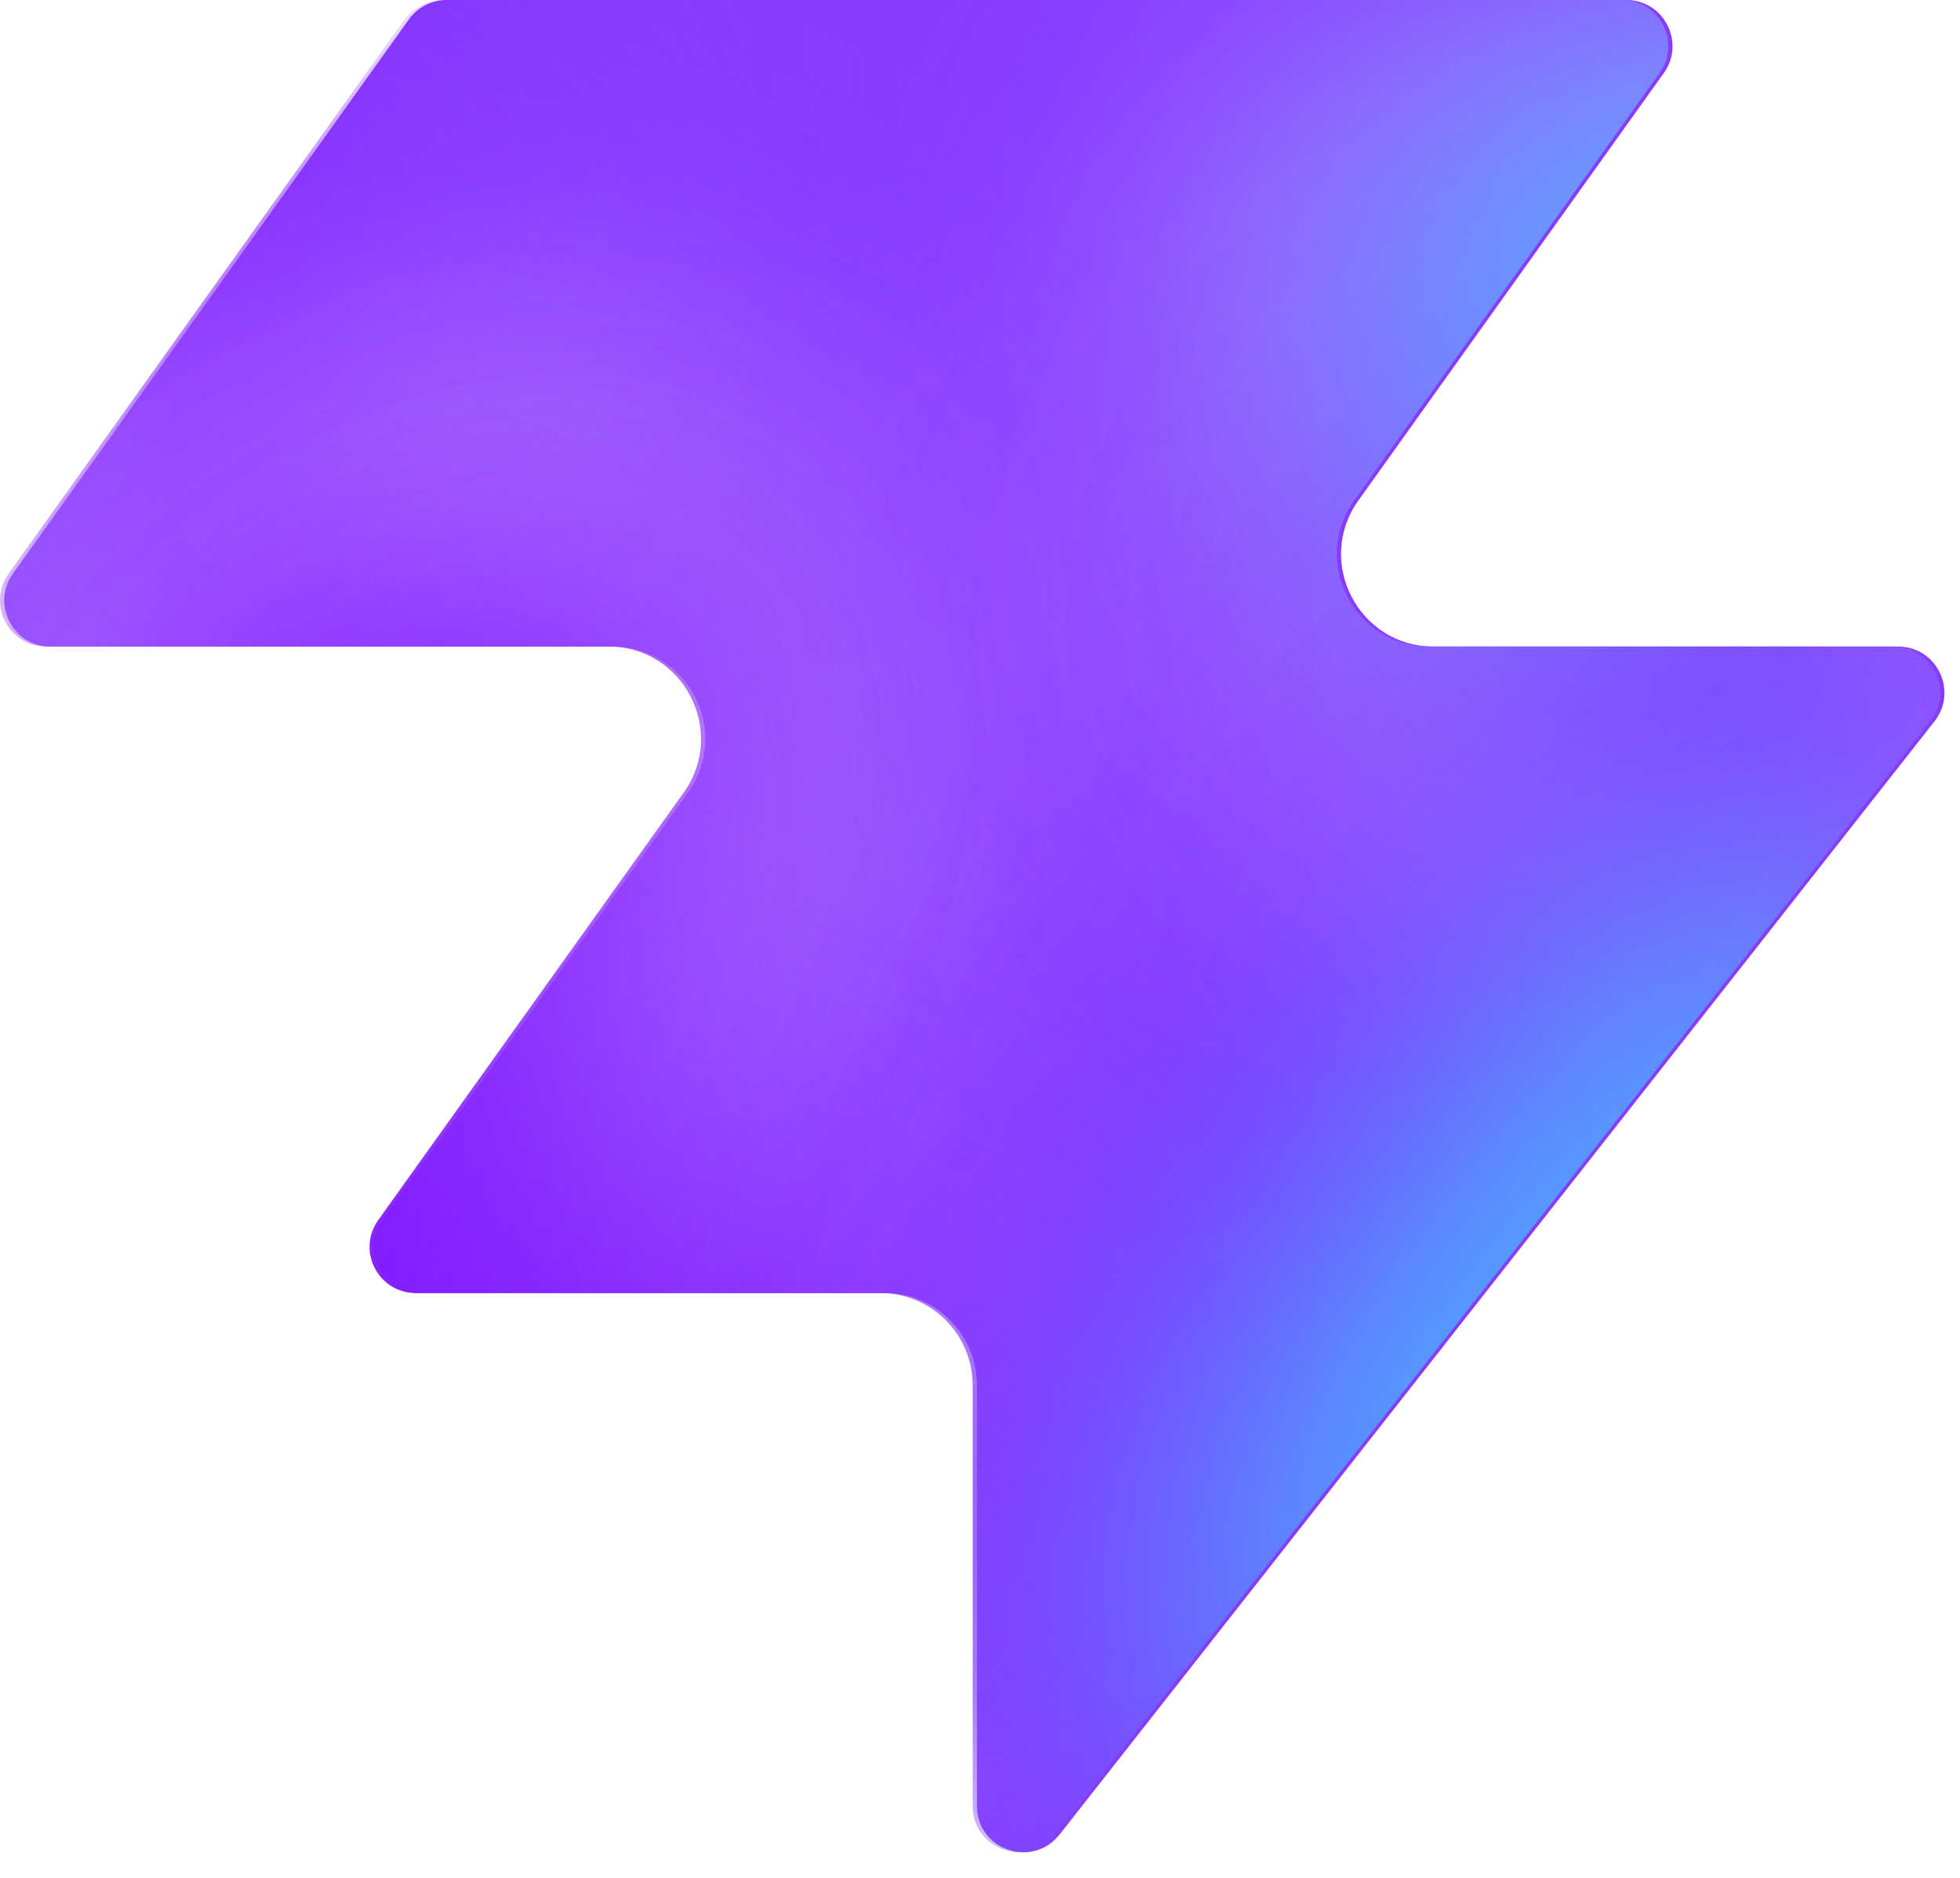
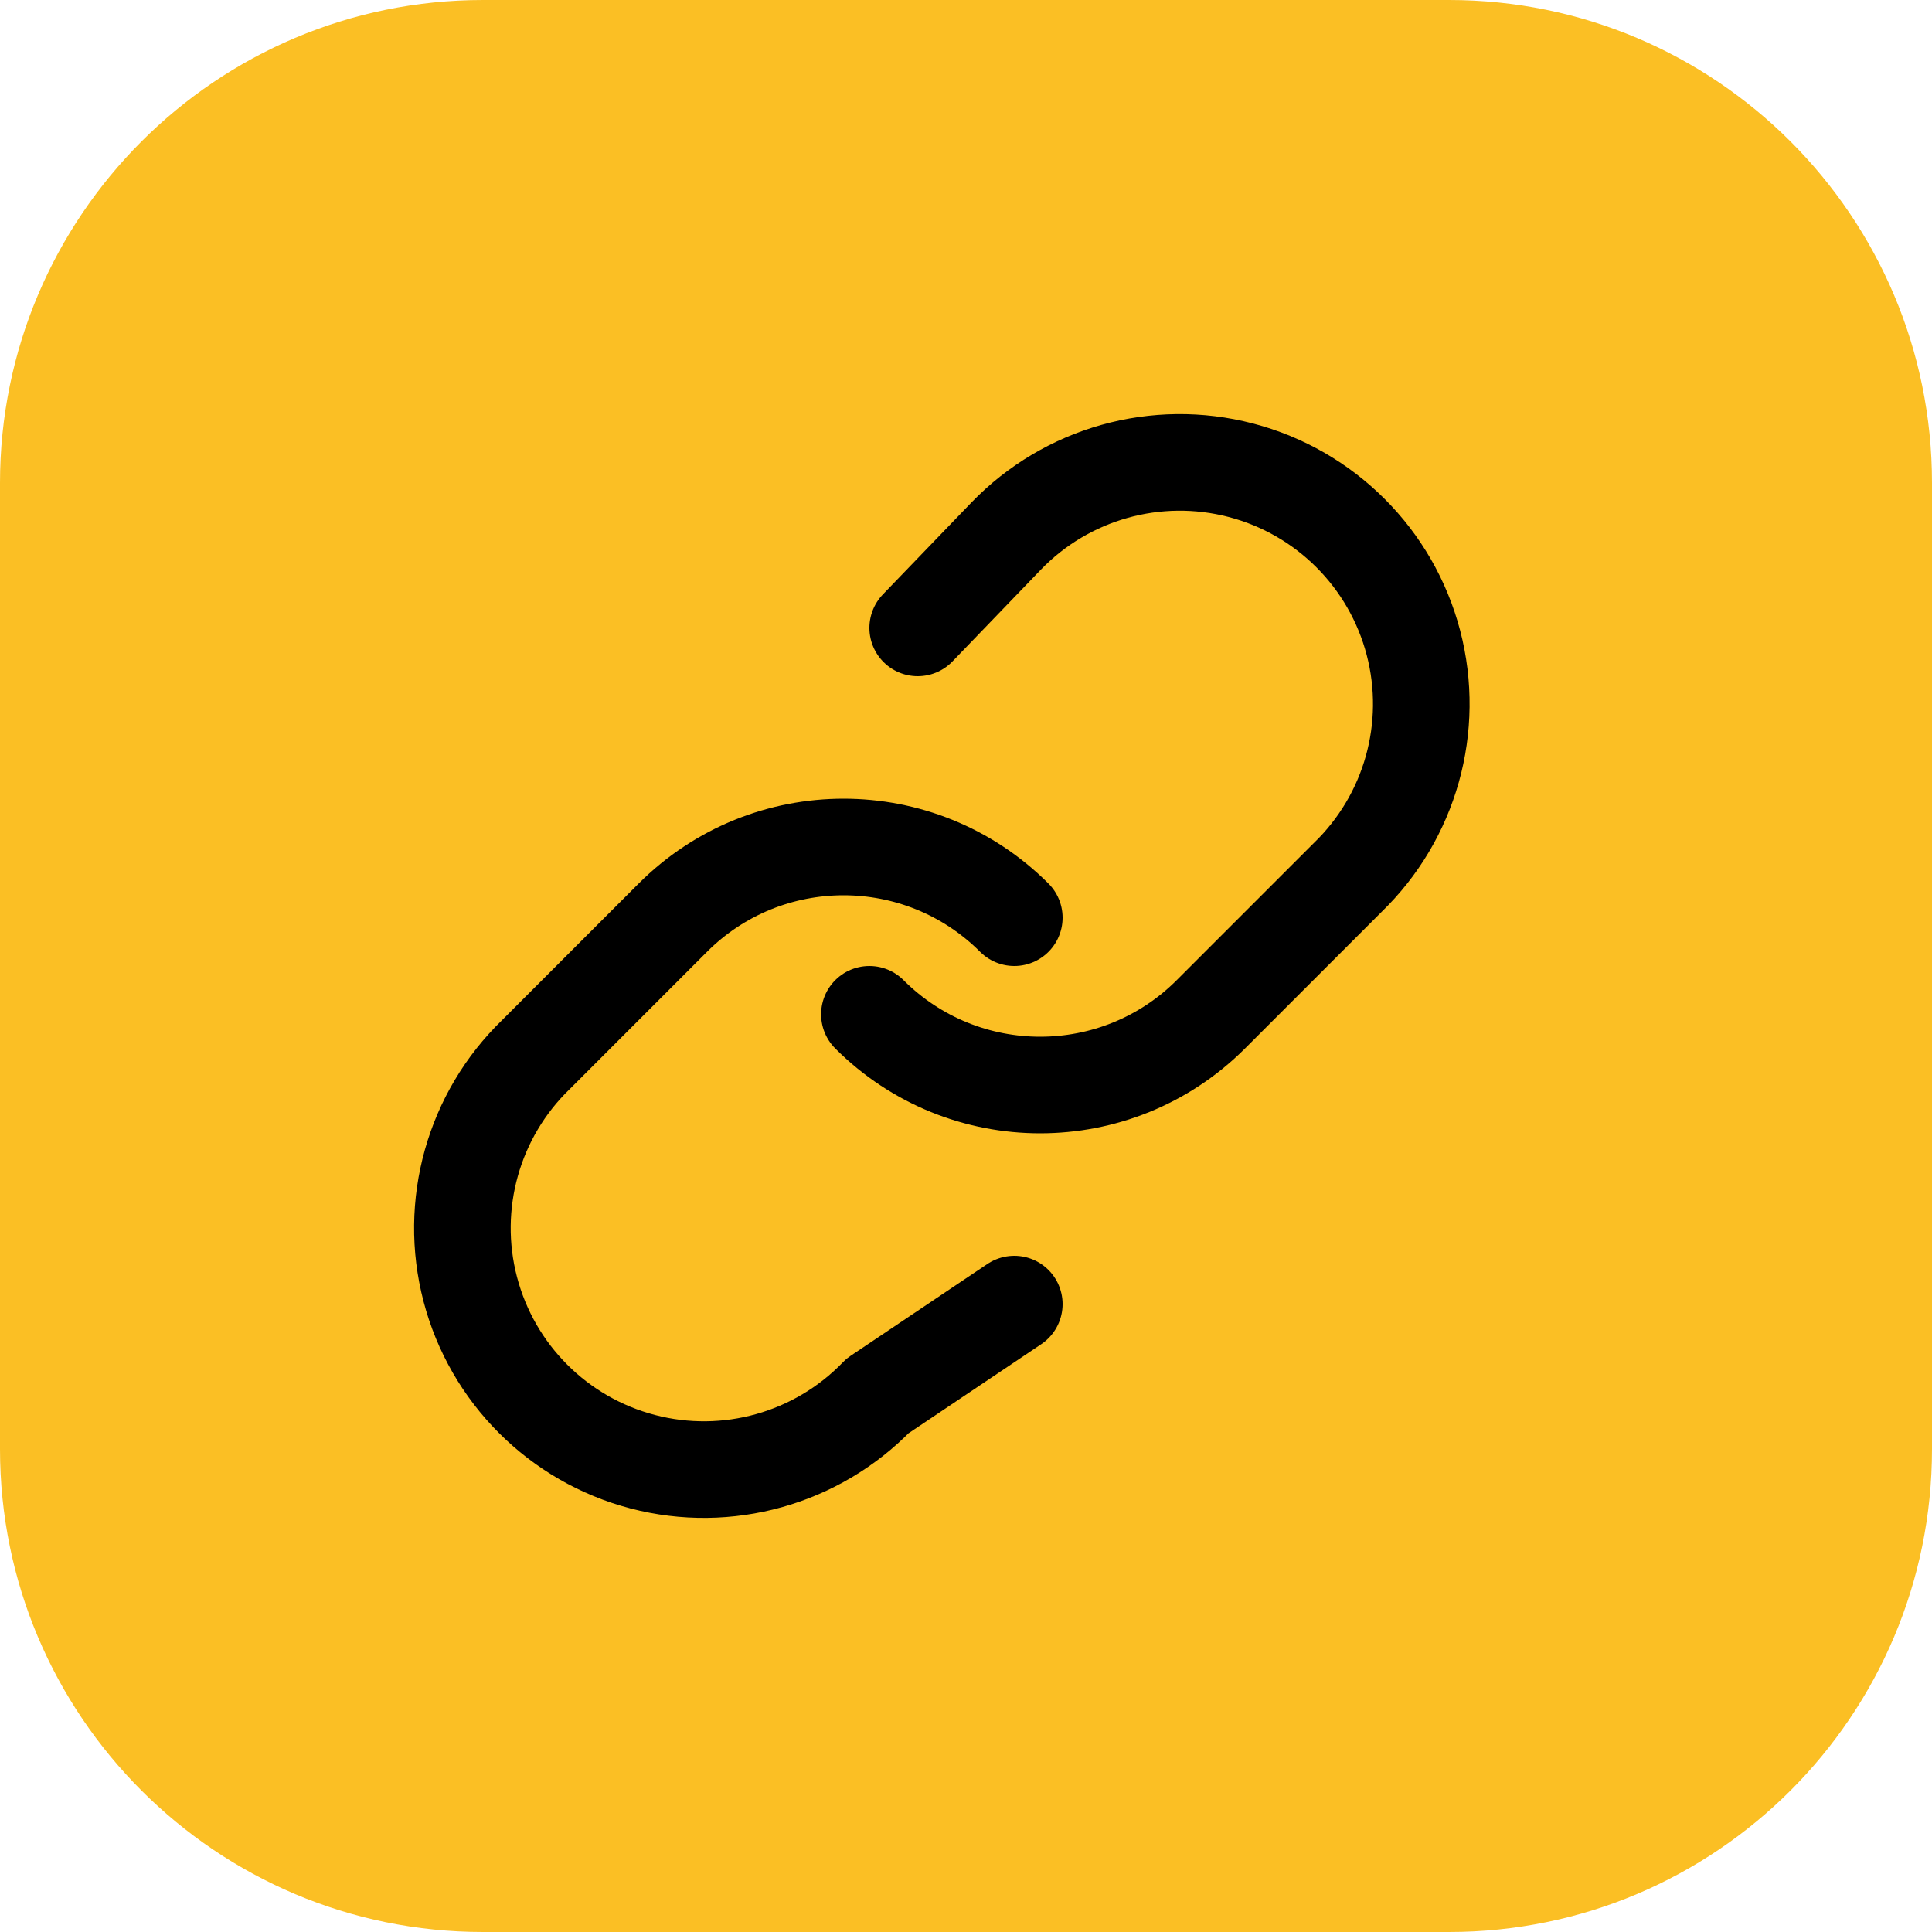
- <svg xmlns="http://www.w3.org/2000/svg" width="48" height="46" fill="none" viewBox="0 0 48 46">
-   <path fill="#863bff" d="M25.946 44.938c-.664.845-2.021.375-2.021-.698V33.937a2.26 2.26 0 0 0-2.262-2.262H10.287c-.92 0-1.456-1.04-.92-1.788l7.48-10.471c1.07-1.497 0-3.578-1.842-3.578H1.237c-.92 0-1.456-1.04-.92-1.788L10.013.474c.214-.297.556-.474.92-.474h28.894c.92 0 1.456 1.04.92 1.788l-7.48 10.471c-1.07 1.498 0 3.579 1.842 3.579h11.377c.943 0 1.473 1.088.89 1.83L25.947 44.94z" style="fill:#863bff;fill:color(display-p3 .525 .23 1);fill-opacity:1" />
-   <mask id="a" width="48" height="46" x="0" y="0" maskUnits="userSpaceOnUse" style="mask-type:alpha">
-     <path fill="#000" d="M25.842 44.938c-.664.844-2.021.375-2.021-.698V33.937a2.26 2.26 0 0 0-2.262-2.262H10.183c-.92 0-1.456-1.04-.92-1.788l7.48-10.471c1.07-1.498 0-3.579-1.842-3.579H1.133c-.92 0-1.456-1.04-.92-1.787L9.91.473c.214-.297.556-.474.92-.474h28.894c.92 0 1.456 1.04.92 1.788l-7.48 10.471c-1.07 1.498 0 3.578 1.842 3.578h11.377c.943 0 1.473 1.088.89 1.832L25.843 44.94z" style="fill:#000;fill-opacity:1" />
-   </mask>
-   <g mask="url(#a)">
-     <g filter="url(#b)">
-       <ellipse cx="5.508" cy="14.704" fill="#ede6ff" rx="5.508" ry="14.704" style="fill:#ede6ff;fill:color(display-p3 .927 .903 1);fill-opacity:1" transform="matrix(.00324 1 1 -.00324 -4.47 31.516)" />
-     </g>
-     <g filter="url(#c)">
-       <ellipse cx="10.399" cy="29.851" fill="#ede6ff" rx="10.399" ry="29.851" style="fill:#ede6ff;fill:color(display-p3 .927 .903 1);fill-opacity:1" transform="matrix(.00324 1 1 -.00324 -39.328 7.883)" />
-     </g>
-     <g filter="url(#d)">
-       <ellipse cx="5.508" cy="30.487" fill="#7e14ff" rx="5.508" ry="30.487" style="fill:#7e14ff;fill:color(display-p3 .492 .077 1);fill-opacity:1" transform="rotate(89.814 -25.913 -14.639)scale(1 -1)" />
-     </g>
-     <g filter="url(#e)">
-       <ellipse cx="5.508" cy="30.599" fill="#7e14ff" rx="5.508" ry="30.599" style="fill:#7e14ff;fill:color(display-p3 .492 .077 1);fill-opacity:1" transform="rotate(89.814 -32.644 -3.334)scale(1 -1)" />
-     </g>
-     <g filter="url(#f)">
-       <ellipse cx="5.508" cy="30.599" fill="#7e14ff" rx="5.508" ry="30.599" style="fill:#7e14ff;fill:color(display-p3 .492 .077 1);fill-opacity:1" transform="matrix(.00324 1 1 -.00324 -34.34 30.47)" />
-     </g>
-     <g filter="url(#g)">
-       <ellipse cx="14.072" cy="22.078" fill="#ede6ff" rx="14.072" ry="22.078" style="fill:#ede6ff;fill:color(display-p3 .927 .903 1);fill-opacity:1" transform="rotate(93.35 24.506 48.493)scale(-1 1)" />
-     </g>
-     <g filter="url(#h)">
-       <ellipse cx="3.47" cy="21.501" fill="#7e14ff" rx="3.47" ry="21.501" style="fill:#7e14ff;fill:color(display-p3 .492 .077 1);fill-opacity:1" transform="rotate(89.009 28.708 47.59)scale(-1 1)" />
-     </g>
-     <g filter="url(#i)">
-       <ellipse cx="3.47" cy="21.501" fill="#7e14ff" rx="3.47" ry="21.501" style="fill:#7e14ff;fill:color(display-p3 .492 .077 1);fill-opacity:1" transform="rotate(89.009 28.708 47.59)scale(-1 1)" />
-     </g>
-     <g filter="url(#j)">
-       <ellipse cx=".387" cy="8.972" fill="#7e14ff" rx="4.407" ry="29.108" style="fill:#7e14ff;fill:color(display-p3 .492 .077 1);fill-opacity:1" transform="rotate(39.51 .387 8.972)" />
-     </g>
-     <g filter="url(#k)">
-       <ellipse cx="47.523" cy="-6.092" fill="#7e14ff" rx="4.407" ry="29.108" style="fill:#7e14ff;fill:color(display-p3 .492 .077 1);fill-opacity:1" transform="rotate(37.892 47.523 -6.092)" />
-     </g>
-     <g filter="url(#l)">
-       <ellipse cx="41.412" cy="6.333" fill="#47bfff" rx="5.971" ry="9.665" style="fill:#47bfff;fill:color(display-p3 .28 .748 1);fill-opacity:1" transform="rotate(37.892 41.412 6.333)" />
-     </g>
-     <g filter="url(#m)">
-       <ellipse cx="-1.879" cy="38.332" fill="#7e14ff" rx="4.407" ry="29.108" style="fill:#7e14ff;fill:color(display-p3 .492 .077 1);fill-opacity:1" transform="rotate(37.892 -1.88 38.332)" />
-     </g>
-     <g filter="url(#n)">
-       <ellipse cx="-1.879" cy="38.332" fill="#7e14ff" rx="4.407" ry="29.108" style="fill:#7e14ff;fill:color(display-p3 .492 .077 1);fill-opacity:1" transform="rotate(37.892 -1.88 38.332)" />
-     </g>
-     <g filter="url(#o)">
-       <ellipse cx="35.651" cy="29.907" fill="#7e14ff" rx="4.407" ry="29.108" style="fill:#7e14ff;fill:color(display-p3 .492 .077 1);fill-opacity:1" transform="rotate(37.892 35.651 29.907)" />
-     </g>
-     <g filter="url(#p)">
-       <ellipse cx="38.418" cy="32.4" fill="#47bfff" rx="5.971" ry="15.297" style="fill:#47bfff;fill:color(display-p3 .28 .748 1);fill-opacity:1" transform="rotate(37.892 38.418 32.4)" />
-     </g>
-   </g>
-   <defs>
-     <filter id="b" width="60.045" height="41.654" x="-19.77" y="16.149" color-interpolation-filters="sRGB" filterUnits="userSpaceOnUse">
-       <feFlood flood-opacity="0" result="BackgroundImageFix" />
-       <feBlend in="SourceGraphic" in2="BackgroundImageFix" result="shape" />
-       <feGaussianBlur result="effect1_foregroundBlur_2002_17158" stdDeviation="7.659" />
-     </filter>
-     <filter id="c" width="90.34" height="51.437" x="-54.613" y="-7.533" color-interpolation-filters="sRGB" filterUnits="userSpaceOnUse">
-       <feFlood flood-opacity="0" result="BackgroundImageFix" />
-       <feBlend in="SourceGraphic" in2="BackgroundImageFix" result="shape" />
-       <feGaussianBlur result="effect1_foregroundBlur_2002_17158" stdDeviation="7.659" />
-     </filter>
-     <filter id="d" width="79.355" height="29.4" x="-49.64" y="2.03" color-interpolation-filters="sRGB" filterUnits="userSpaceOnUse">
-       <feFlood flood-opacity="0" result="BackgroundImageFix" />
-       <feBlend in="SourceGraphic" in2="BackgroundImageFix" result="shape" />
-       <feGaussianBlur result="effect1_foregroundBlur_2002_17158" stdDeviation="4.596" />
-     </filter>
-     <filter id="e" width="79.579" height="29.4" x="-45.045" y="20.029" color-interpolation-filters="sRGB" filterUnits="userSpaceOnUse">
-       <feFlood flood-opacity="0" result="BackgroundImageFix" />
-       <feBlend in="SourceGraphic" in2="BackgroundImageFix" result="shape" />
-       <feGaussianBlur result="effect1_foregroundBlur_2002_17158" stdDeviation="4.596" />
-     </filter>
-     <filter id="f" width="79.579" height="29.4" x="-43.513" y="21.178" color-interpolation-filters="sRGB" filterUnits="userSpaceOnUse">
-       <feFlood flood-opacity="0" result="BackgroundImageFix" />
-       <feBlend in="SourceGraphic" in2="BackgroundImageFix" result="shape" />
-       <feGaussianBlur result="effect1_foregroundBlur_2002_17158" stdDeviation="4.596" />
-     </filter>
-     <filter id="g" width="74.749" height="58.852" x="15.756" y="-17.901" color-interpolation-filters="sRGB" filterUnits="userSpaceOnUse">
-       <feFlood flood-opacity="0" result="BackgroundImageFix" />
-       <feBlend in="SourceGraphic" in2="BackgroundImageFix" result="shape" />
-       <feGaussianBlur result="effect1_foregroundBlur_2002_17158" stdDeviation="7.659" />
-     </filter>
-     <filter id="h" width="61.377" height="25.362" x="23.548" y="2.284" color-interpolation-filters="sRGB" filterUnits="userSpaceOnUse">
-       <feFlood flood-opacity="0" result="BackgroundImageFix" />
-       <feBlend in="SourceGraphic" in2="BackgroundImageFix" result="shape" />
-       <feGaussianBlur result="effect1_foregroundBlur_2002_17158" stdDeviation="4.596" />
-     </filter>
-     <filter id="i" width="61.377" height="25.362" x="23.548" y="2.284" color-interpolation-filters="sRGB" filterUnits="userSpaceOnUse">
-       <feFlood flood-opacity="0" result="BackgroundImageFix" />
-       <feBlend in="SourceGraphic" in2="BackgroundImageFix" result="shape" />
-       <feGaussianBlur result="effect1_foregroundBlur_2002_17158" stdDeviation="4.596" />
-     </filter>
-     <filter id="j" width="56.045" height="63.649" x="-27.636" y="-22.853" color-interpolation-filters="sRGB" filterUnits="userSpaceOnUse">
-       <feFlood flood-opacity="0" result="BackgroundImageFix" />
-       <feBlend in="SourceGraphic" in2="BackgroundImageFix" result="shape" />
-       <feGaussianBlur result="effect1_foregroundBlur_2002_17158" stdDeviation="4.596" />
-     </filter>
-     <filter id="k" width="54.814" height="64.646" x="20.116" y="-38.415" color-interpolation-filters="sRGB" filterUnits="userSpaceOnUse">
-       <feFlood flood-opacity="0" result="BackgroundImageFix" />
-       <feBlend in="SourceGraphic" in2="BackgroundImageFix" result="shape" />
-       <feGaussianBlur result="effect1_foregroundBlur_2002_17158" stdDeviation="4.596" />
-     </filter>
-     <filter id="l" width="33.541" height="35.313" x="24.641" y="-11.323" color-interpolation-filters="sRGB" filterUnits="userSpaceOnUse">
-       <feFlood flood-opacity="0" result="BackgroundImageFix" />
-       <feBlend in="SourceGraphic" in2="BackgroundImageFix" result="shape" />
-       <feGaussianBlur result="effect1_foregroundBlur_2002_17158" stdDeviation="4.596" />
-     </filter>
-     <filter id="m" width="54.814" height="64.646" x="-29.286" y="6.009" color-interpolation-filters="sRGB" filterUnits="userSpaceOnUse">
-       <feFlood flood-opacity="0" result="BackgroundImageFix" />
-       <feBlend in="SourceGraphic" in2="BackgroundImageFix" result="shape" />
-       <feGaussianBlur result="effect1_foregroundBlur_2002_17158" stdDeviation="4.596" />
-     </filter>
-     <filter id="n" width="54.814" height="64.646" x="-29.286" y="6.009" color-interpolation-filters="sRGB" filterUnits="userSpaceOnUse">
-       <feFlood flood-opacity="0" result="BackgroundImageFix" />
-       <feBlend in="SourceGraphic" in2="BackgroundImageFix" result="shape" />
-       <feGaussianBlur result="effect1_foregroundBlur_2002_17158" stdDeviation="4.596" />
-     </filter>
-     <filter id="o" width="54.814" height="64.646" x="8.244" y="-2.416" color-interpolation-filters="sRGB" filterUnits="userSpaceOnUse">
-       <feFlood flood-opacity="0" result="BackgroundImageFix" />
-       <feBlend in="SourceGraphic" in2="BackgroundImageFix" result="shape" />
-       <feGaussianBlur result="effect1_foregroundBlur_2002_17158" stdDeviation="4.596" />
-     </filter>
-     <filter id="p" width="39.409" height="43.623" x="18.713" y="10.588" color-interpolation-filters="sRGB" filterUnits="userSpaceOnUse">
-       <feFlood flood-opacity="0" result="BackgroundImageFix" />
-       <feBlend in="SourceGraphic" in2="BackgroundImageFix" result="shape" />
-       <feGaussianBlur result="effect1_foregroundBlur_2002_17158" stdDeviation="4.596" />
-     </filter>
-   </defs>
+ <svg xmlns="http://www.w3.org/2000/svg" viewBox="0 0 24 24" width="24" height="24">
+   <rect width="24" height="24" rx="6" fill="#fbbf24" />
+   <path d="M10 13a5 5 0 007.07 0l2.83-2.83a5 5 0 10-7.07-7.07L11 5m2 6a5 5 0 00-7.07 0L3.1 13.83a5 5 0 107.07 7.07L13 19" fill="none" stroke="#000000" stroke-width="2" stroke-linecap="round" stroke-linejoin="round" transform="scale(0.6) translate(8,8)" />
</svg>
